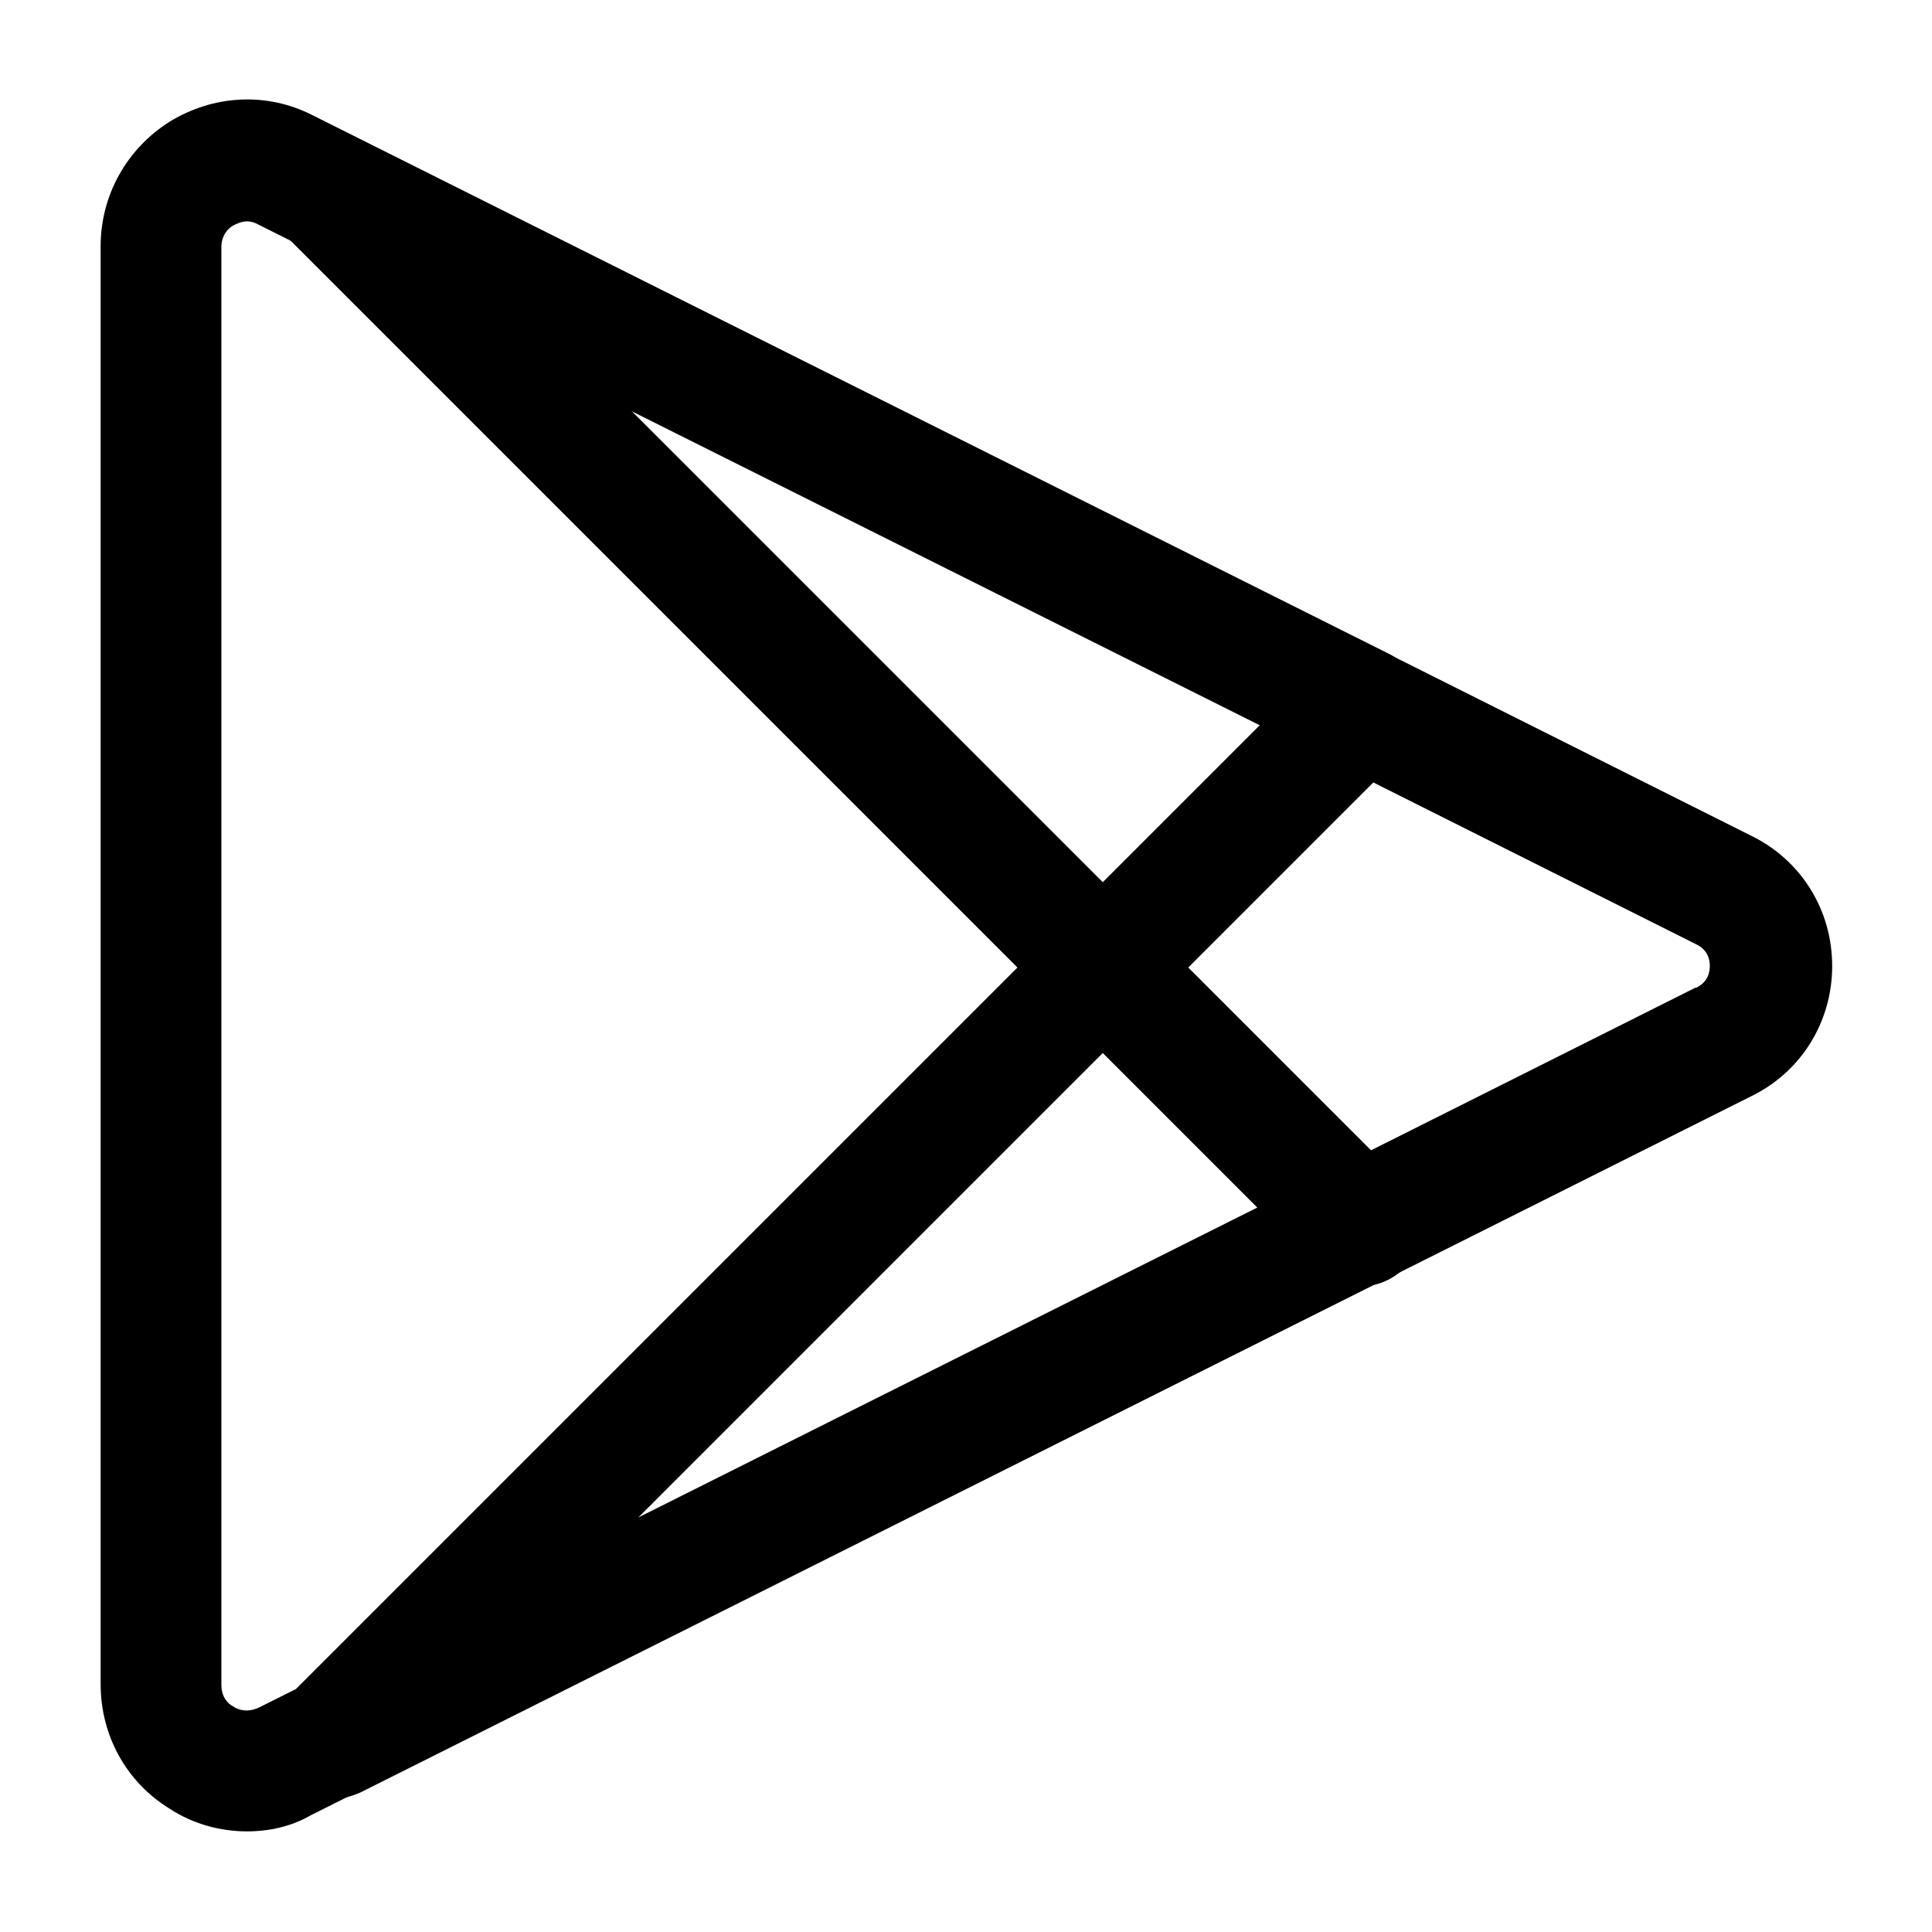
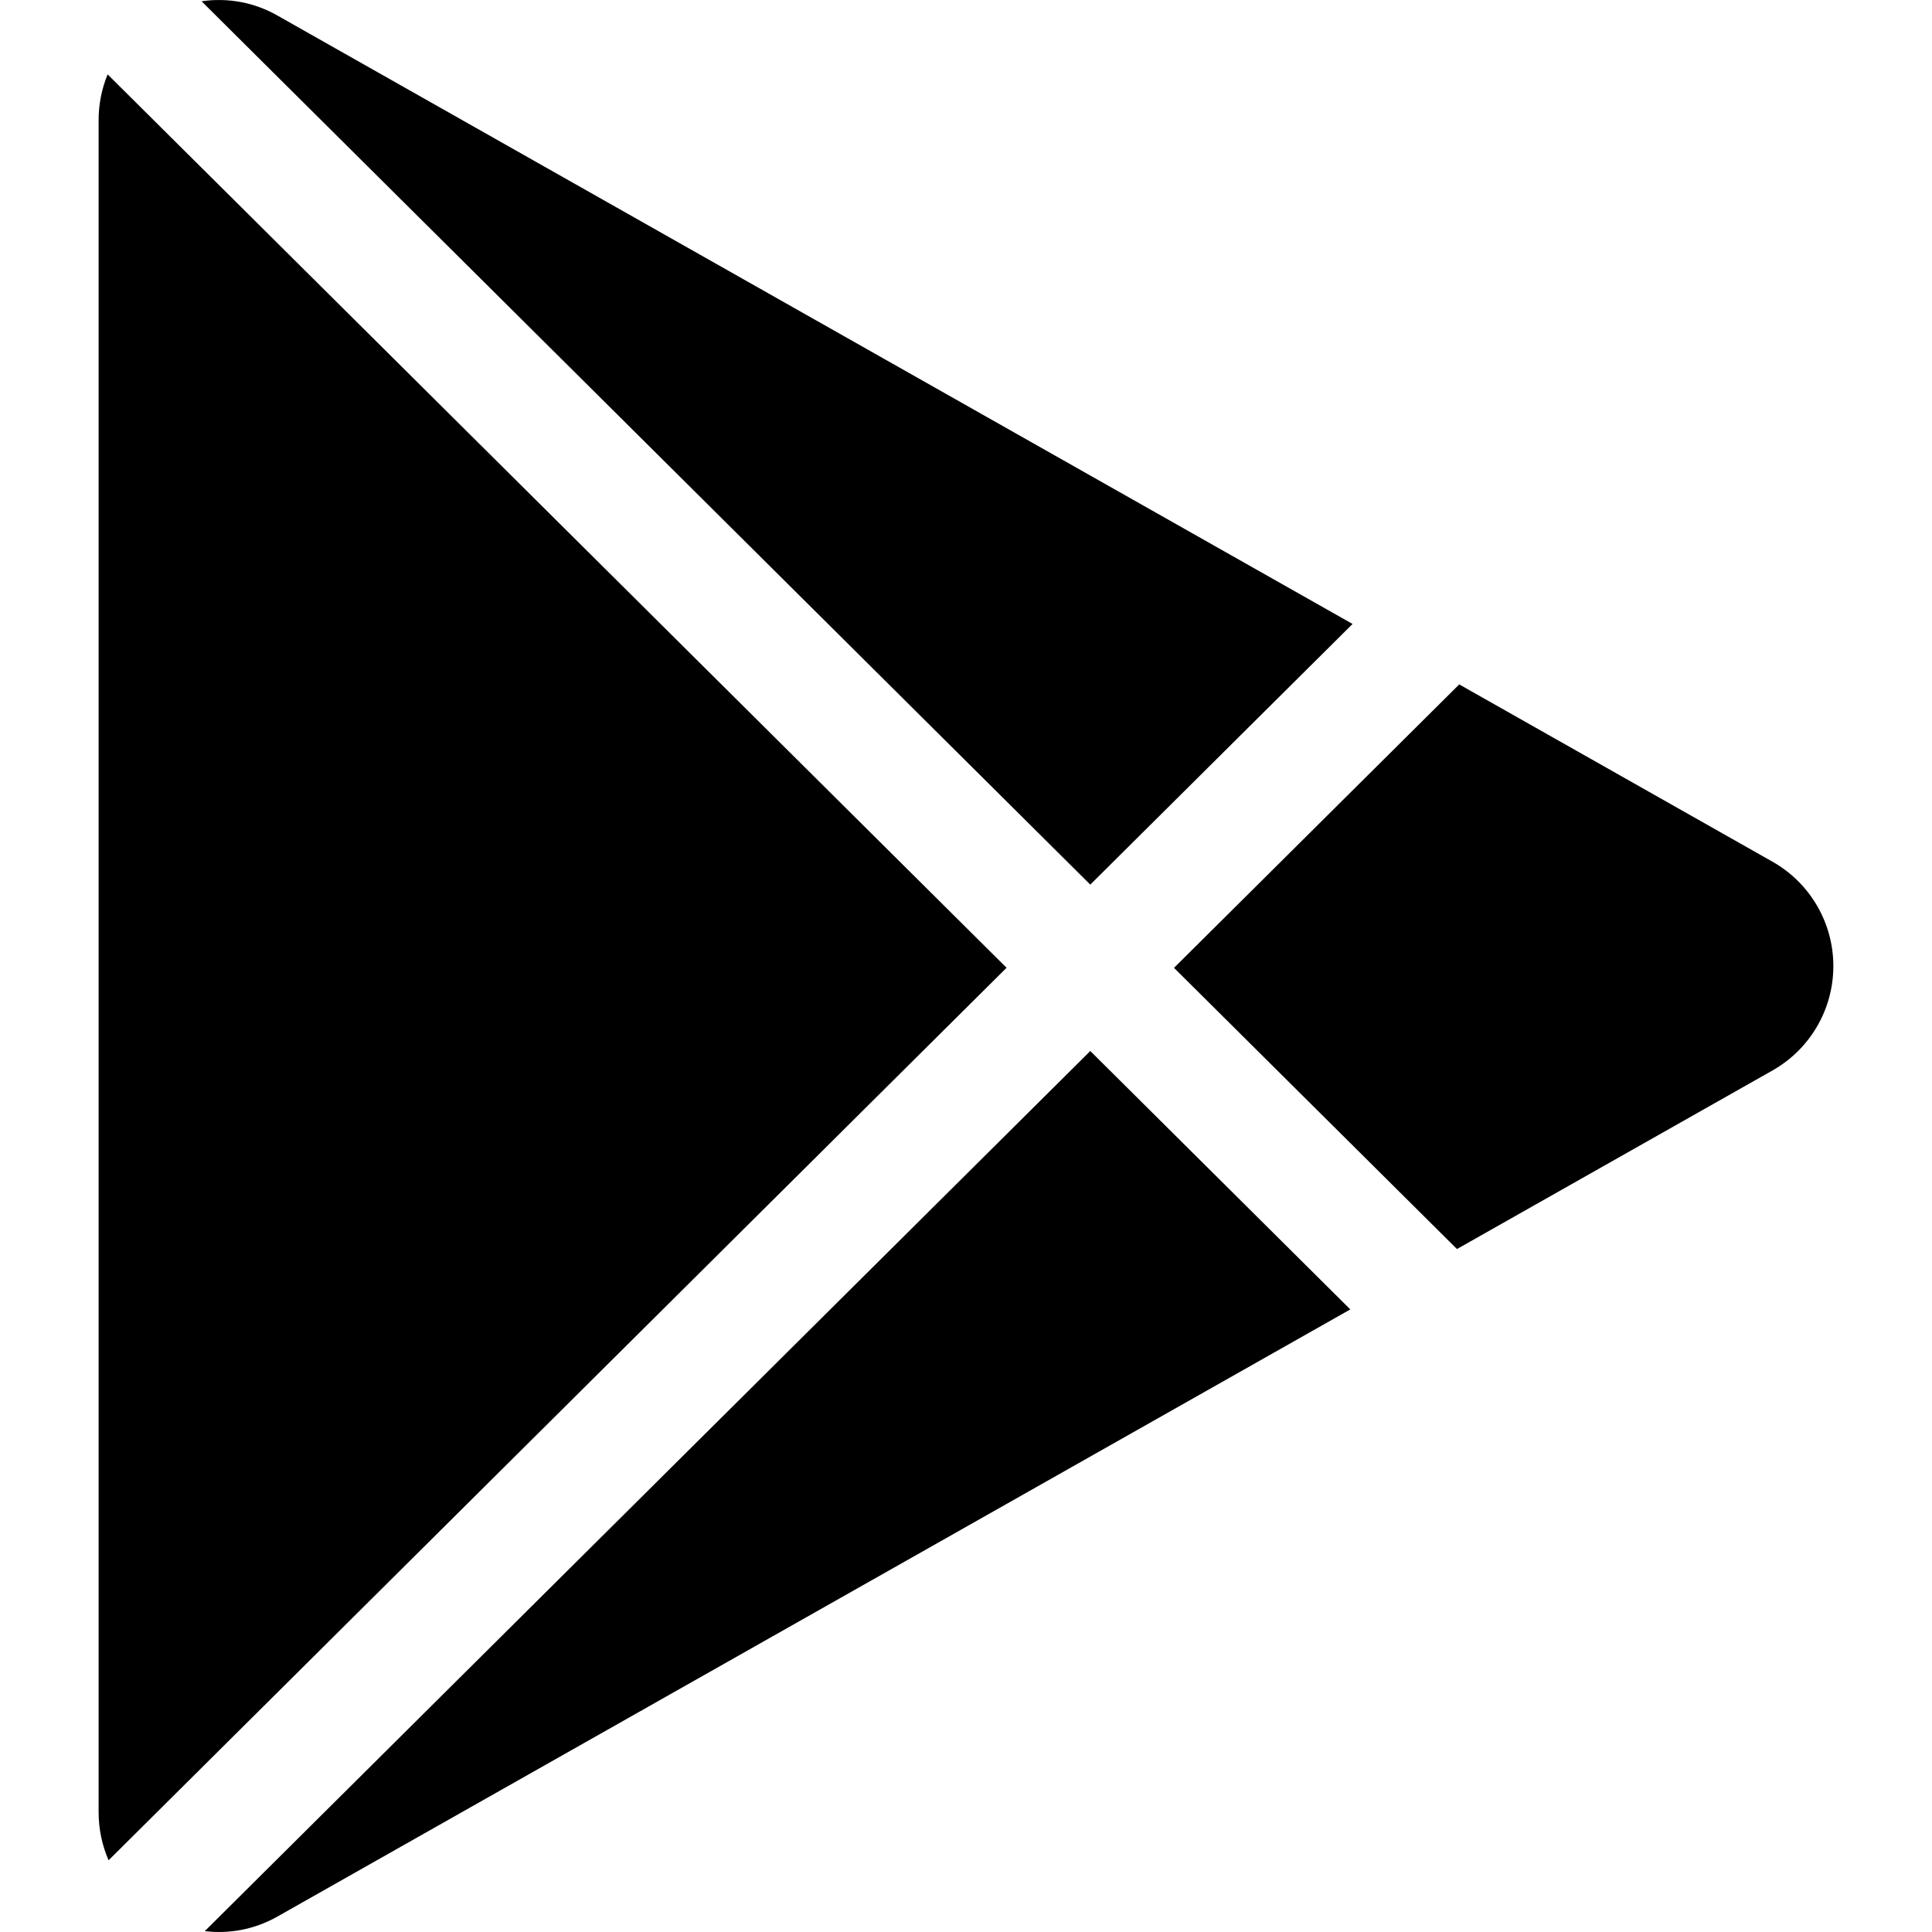
- <svg xmlns="http://www.w3.org/2000/svg" width="24" height="24" viewBox="0 0 24 24" fill="none">
-   <path d="M16.89 15.96C16.7 15.96 16.5 15.88 16.36 15.74L13.17 12.55C12.88 12.26 12.88 11.78 13.17 11.49L16.39 8.27C16.62 8.04 16.97 7.99 17.26 8.13L21.75 10.38C22.37 10.68 22.76 11.3 22.76 12C22.76 12.7 22.37 13.32 21.75 13.62L17.24 15.88C17.12 15.93 17 15.96 16.89 15.96ZM14.76 12.02L17.03 14.29L21.06 12.27C21.06 12.27 21.06 12.27 21.07 12.27C21.22 12.2 21.24 12.07 21.24 12C21.24 11.93 21.22 11.8 21.07 11.73L17.06 9.72L14.76 12.02Z" fill="black" />
-   <path d="M3.07 22.75C2.74 22.75 2.4 22.66 2.11 22.47C1.57 22.14 1.25 21.56 1.25 20.92V3.06C1.25 2.43 1.57 1.85 2.11 1.51C2.65 1.18 3.31 1.14 3.88 1.43L17.25 8.12C17.47 8.23 17.62 8.43 17.65 8.67C17.68 8.91 17.61 9.15 17.44 9.32L4.64 22.12C4.58 22.18 4.52 22.22 4.44 22.26L3.86 22.55C3.62 22.69 3.34 22.75 3.07 22.75ZM3.07 2.75C3 2.75 2.94 2.78 2.9 2.8C2.84 2.83 2.75 2.92 2.75 3.07V20.93C2.75 21.09 2.84 21.17 2.9 21.2C2.96 21.24 3.07 21.28 3.22 21.21L3.68 20.98L15.65 9.01L3.21 2.79C3.16 2.76 3.11 2.75 3.07 2.75Z" fill="black" />
-   <path d="M4.12 22.35C3.89 22.35 3.66 22.24 3.51 22.04C3.29 21.74 3.33 21.33 3.59 21.07L13.17 11.49C13.31 11.35 13.5 11.27 13.7 11.27C13.9 11.27 14.09 11.35 14.23 11.49L17.42 14.68C17.59 14.85 17.67 15.09 17.63 15.33C17.59 15.57 17.44 15.77 17.23 15.88L4.47 22.27C4.35 22.32 4.24 22.35 4.12 22.35ZM13.7 13.08L7.93 18.85L15.62 15L13.7 13.08Z" fill="black" />
-   <path d="M13.7 12.77C13.51 12.77 13.32 12.7 13.17 12.55L3.56 2.94C3.27 2.65 3.27 2.17 3.56 1.88C3.85 1.59 4.33 1.59 4.62 1.88L14.23 11.49C14.52 11.78 14.52 12.26 14.23 12.55C14.09 12.7 13.89 12.77 13.7 12.77Z" fill="black" />
-   <path d="M16.9 15.98C16.72 15.98 16.53 15.91 16.39 15.76L16.36 15.73C16.07 15.44 16.07 14.96 16.37 14.67C16.67 14.38 17.14 14.38 17.43 14.68C17.72 14.97 17.73 15.47 17.44 15.76C17.28 15.91 17.09 15.98 16.9 15.98Z" fill="black" />
+ <svg xmlns="http://www.w3.org/2000/svg" role="img" viewBox="0 0 24 24">
+   <path d="M22.018 13.298l-3.919 2.218-3.515-3.493 3.543-3.521 3.891 2.202a1.49 1.49 0 0 1 0 2.594zM1.337.924a1.486 1.486 0 0 0-.112.568v21.017c0 .217.045.419.124.6l11.155-11.087L1.337.924zm12.207 10.065l3.258-3.238L3.45.195a1.466 1.466 0 0 0-.946-.179l11.04 10.973zm0 2.067l-11 10.933c.298.036.612-.016.906-.183l13.324-7.54-3.23-3.21z" />
</svg>
